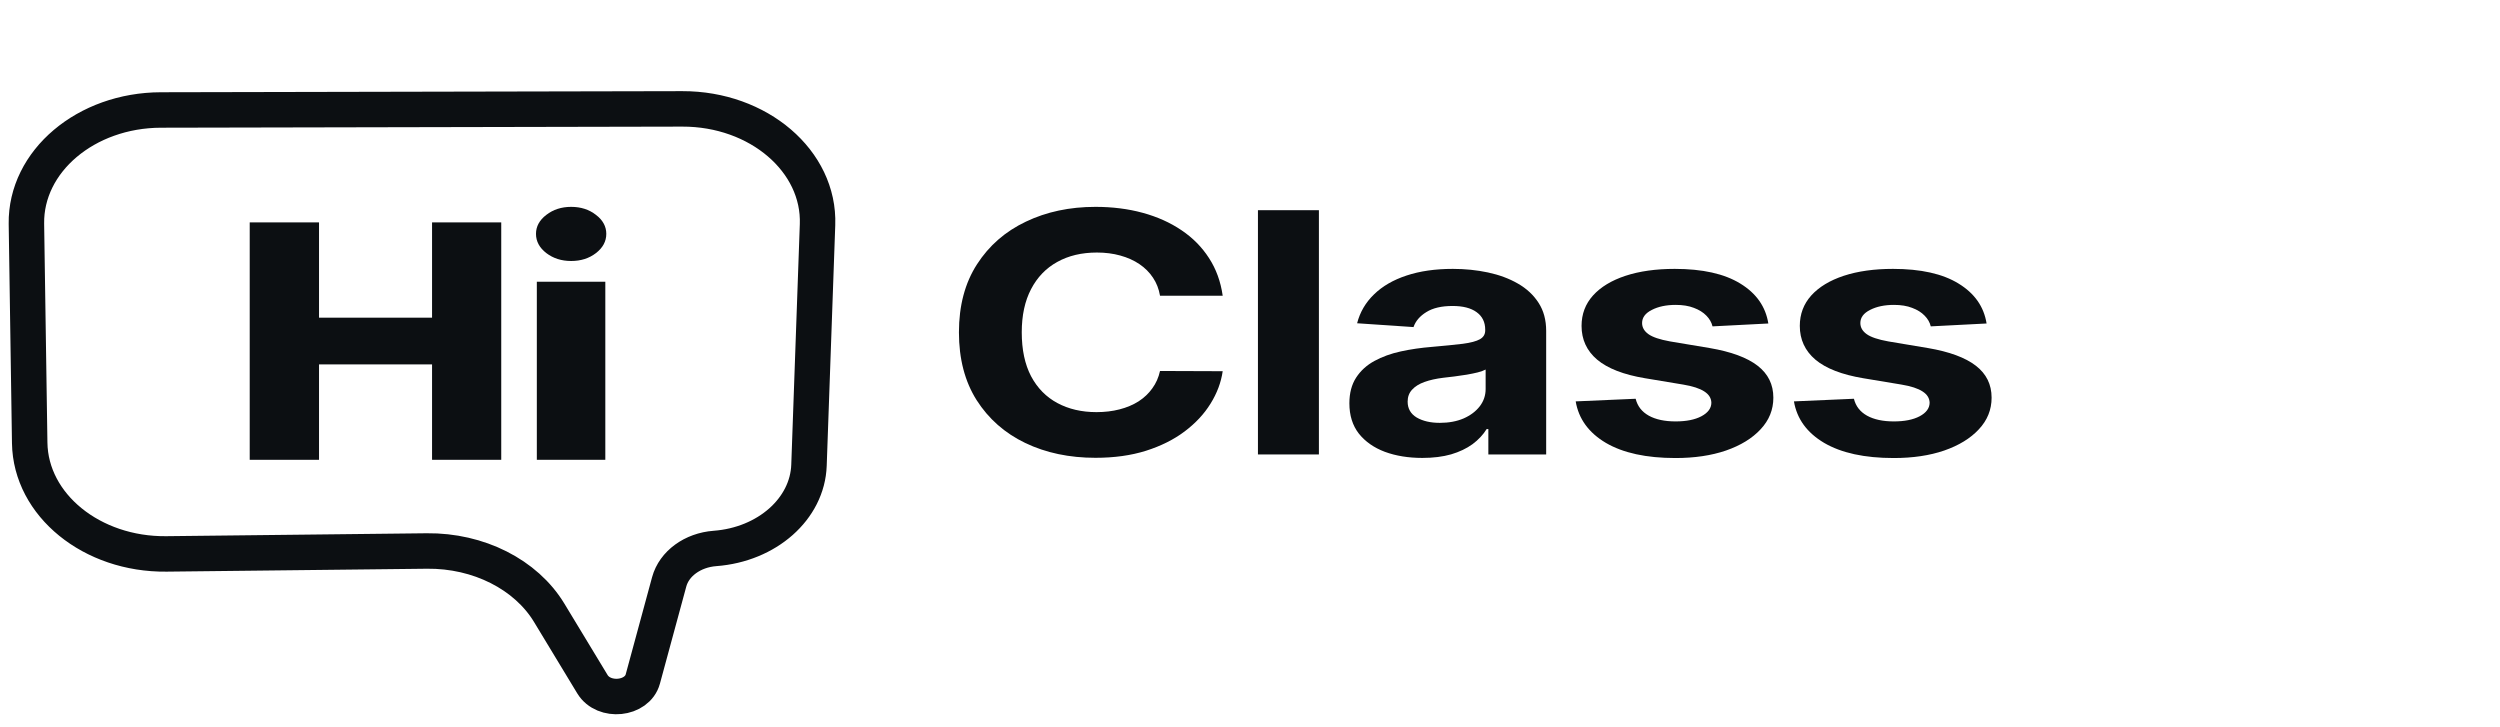
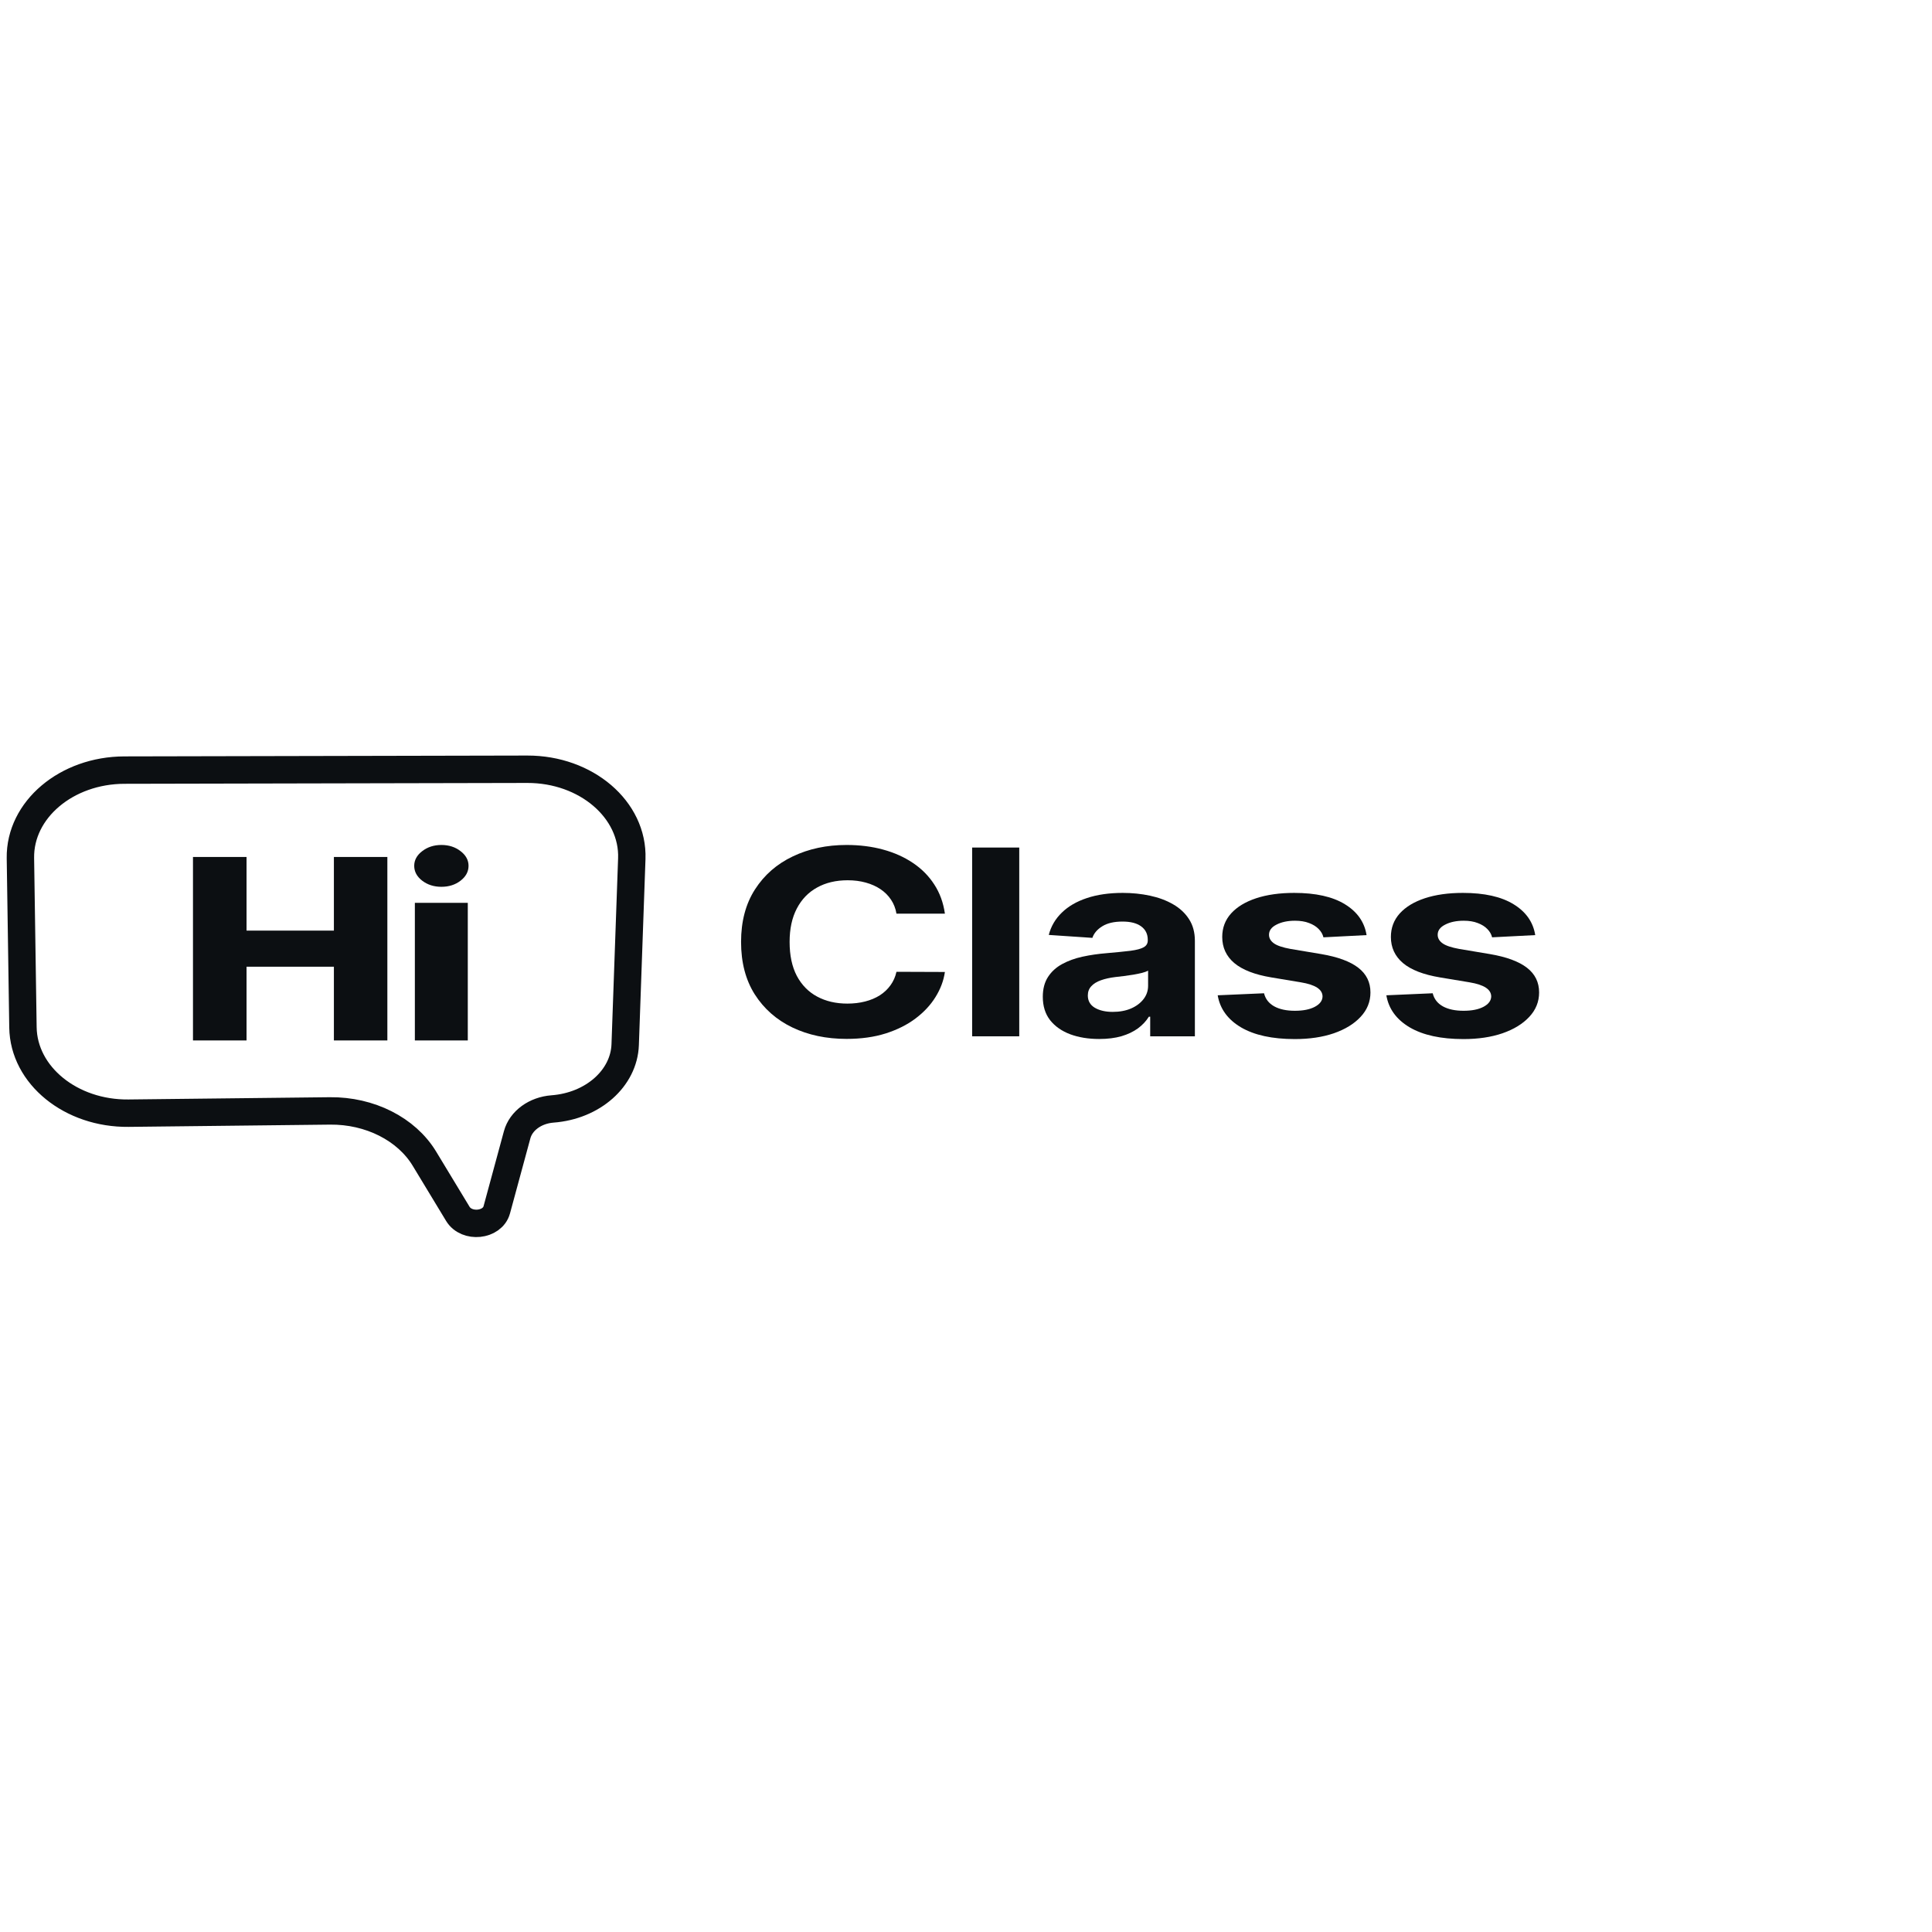
- <svg xmlns="http://www.w3.org/2000/svg" width="141" height="41" viewBox="0 0 141 41" fill="none">
+ <svg xmlns="http://www.w3.org/2000/svg" width="100" height="100" viewBox="0 0 141 41" fill="none">
  <path d="M38.484 6.141L9.08 6.203C4.848 6.212 1.438 9.096 1.49 12.622L1.675 24.98C1.727 28.483 5.18 31.288 9.385 31.241L24.078 31.076C26.986 31.044 29.662 32.396 30.973 34.559L33.412 38.587C34.056 39.649 35.941 39.455 36.255 38.295L37.742 32.817C38.021 31.788 39.063 31.028 40.323 30.933C43.262 30.713 45.54 28.698 45.627 26.24L46.109 12.669C46.236 9.089 42.782 6.132 38.484 6.141Z" stroke="#0C0F12" stroke-width="2" />
  <path d="M14.084 25.933V12.543H17.993V17.917H24.368V12.543H28.27V25.933H24.368V20.552H17.993V25.933H14.084Z" fill="#0C0F12" />
  <path d="M30.277 25.933V15.89H34.14V25.933H30.277ZM32.213 14.72C31.67 14.72 31.204 14.572 30.814 14.275C30.425 13.975 30.23 13.613 30.23 13.19C30.23 12.772 30.425 12.414 30.814 12.118C31.204 11.817 31.67 11.667 32.213 11.667C32.76 11.667 33.226 11.817 33.611 12.118C34 12.414 34.195 12.772 34.195 13.19C34.195 13.613 34 13.975 33.611 14.275C33.226 14.572 32.76 14.72 32.213 14.72Z" fill="#0C0F12" />
  <path d="M68.96 16.678H65.425C65.36 16.297 65.228 15.958 65.029 15.662C64.83 15.362 64.575 15.106 64.263 14.896C63.95 14.685 63.59 14.523 63.181 14.411C62.777 14.299 62.339 14.243 61.865 14.243C61.009 14.243 60.264 14.42 59.629 14.774C58.994 15.124 58.502 15.636 58.152 16.308C57.802 16.976 57.627 17.788 57.627 18.743C57.627 19.725 57.802 20.55 58.152 21.219C58.507 21.887 59.002 22.391 59.637 22.732C60.272 23.073 61.007 23.244 61.841 23.244C62.309 23.244 62.742 23.192 63.141 23.089C63.544 22.986 63.902 22.835 64.214 22.638C64.526 22.436 64.784 22.192 64.989 21.905C65.199 21.618 65.344 21.291 65.425 20.923L68.96 20.936C68.869 21.569 68.64 22.178 68.274 22.766C67.914 23.349 67.427 23.871 66.813 24.333C66.205 24.791 65.479 25.154 64.634 25.423C63.794 25.688 62.844 25.82 61.784 25.82C60.31 25.82 58.991 25.542 57.829 24.986C56.672 24.43 55.757 23.625 55.084 22.571C54.417 21.517 54.084 20.241 54.084 18.743C54.084 17.241 54.422 15.963 55.101 14.909C55.779 13.855 56.699 13.052 57.861 12.501C59.024 11.945 60.331 11.667 61.784 11.667C62.742 11.667 63.63 11.779 64.448 12.003C65.272 12.227 66.001 12.555 66.636 12.985C67.271 13.411 67.787 13.934 68.186 14.553C68.589 15.171 68.847 15.88 68.96 16.678Z" fill="#0C0F12" />
  <path d="M74.386 11.855V25.631H70.948V11.855H74.386Z" fill="#0C0F12" />
  <path d="M80.222 25.827C79.431 25.827 78.726 25.712 78.107 25.483C77.488 25.25 76.999 24.907 76.638 24.454C76.283 23.997 76.105 23.427 76.105 22.746C76.105 22.172 76.232 21.69 76.485 21.299C76.738 20.909 77.082 20.595 77.518 20.358C77.954 20.12 78.449 19.941 79.003 19.82C79.563 19.698 80.149 19.613 80.763 19.564C81.484 19.501 82.065 19.443 82.507 19.389C82.948 19.331 83.268 19.245 83.467 19.133C83.666 19.021 83.766 18.855 83.766 18.636V18.595C83.766 18.169 83.604 17.84 83.281 17.606C82.964 17.373 82.512 17.257 81.925 17.257C81.306 17.257 80.814 17.371 80.448 17.6C80.082 17.824 79.84 18.107 79.722 18.447L76.541 18.232C76.703 17.604 77.02 17.062 77.494 16.604C77.967 16.142 78.578 15.788 79.326 15.541C80.079 15.29 80.951 15.165 81.942 15.165C82.63 15.165 83.29 15.232 83.919 15.366C84.554 15.501 85.117 15.71 85.606 15.992C86.101 16.274 86.492 16.638 86.777 17.082C87.062 17.521 87.204 18.048 87.204 18.663V25.631H83.943V24.199H83.847C83.647 24.522 83.381 24.806 83.047 25.053C82.714 25.295 82.313 25.486 81.845 25.625C81.376 25.759 80.836 25.827 80.222 25.827ZM81.207 23.849C81.713 23.849 82.159 23.766 82.547 23.6C82.934 23.43 83.238 23.201 83.459 22.914C83.68 22.627 83.79 22.302 83.79 21.939V20.842C83.682 20.9 83.534 20.954 83.346 21.003C83.163 21.048 82.956 21.091 82.725 21.131C82.493 21.167 82.262 21.201 82.03 21.232C81.799 21.259 81.589 21.284 81.401 21.306C80.997 21.355 80.644 21.434 80.343 21.542C80.042 21.649 79.808 21.795 79.641 21.979C79.474 22.158 79.391 22.383 79.391 22.651C79.391 23.042 79.56 23.34 79.899 23.546C80.244 23.748 80.68 23.849 81.207 23.849Z" fill="#0C0F12" />
  <path d="M99.734 18.245L96.586 18.407C96.532 18.183 96.416 17.981 96.239 17.802C96.061 17.618 95.827 17.472 95.537 17.364C95.251 17.252 94.909 17.196 94.511 17.196C93.978 17.196 93.529 17.29 93.163 17.479C92.797 17.663 92.614 17.909 92.614 18.219C92.614 18.465 92.733 18.674 92.969 18.844C93.206 19.015 93.613 19.151 94.188 19.255L96.433 19.631C97.638 19.837 98.537 20.169 99.129 20.627C99.721 21.084 100.017 21.685 100.017 22.43C100.017 23.107 99.777 23.701 99.298 24.212C98.825 24.723 98.173 25.122 97.345 25.41C96.521 25.692 95.571 25.833 94.495 25.833C92.854 25.833 91.546 25.549 90.572 24.979C89.603 24.405 89.036 23.625 88.869 22.638L92.251 22.49C92.353 22.907 92.601 23.226 92.994 23.445C93.387 23.661 93.89 23.768 94.503 23.768C95.106 23.768 95.59 23.672 95.956 23.479C96.328 23.282 96.516 23.028 96.521 22.719C96.516 22.459 96.384 22.246 96.126 22.08C95.867 21.909 95.469 21.779 94.931 21.69L92.784 21.333C91.573 21.131 90.672 20.782 90.08 20.284C89.493 19.786 89.2 19.151 89.2 18.38C89.2 17.716 89.415 17.145 89.846 16.665C90.281 16.185 90.892 15.815 91.678 15.555C92.469 15.295 93.395 15.165 94.455 15.165C96.021 15.165 97.253 15.44 98.152 15.992C99.056 16.544 99.583 17.295 99.734 18.245Z" fill="#0C0F12" />
  <path d="M112.043 18.245L108.895 18.407C108.842 18.183 108.726 17.981 108.548 17.802C108.371 17.618 108.137 17.472 107.846 17.364C107.561 17.252 107.219 17.196 106.821 17.196C106.288 17.196 105.839 17.29 105.473 17.479C105.107 17.663 104.924 17.909 104.924 18.219C104.924 18.465 105.042 18.674 105.279 18.844C105.516 19.015 105.922 19.151 106.498 19.255L108.742 19.631C109.947 19.837 110.846 20.169 111.438 20.627C112.03 21.084 112.326 21.685 112.326 22.43C112.326 23.107 112.087 23.701 111.608 24.212C111.134 24.723 110.483 25.122 109.654 25.41C108.831 25.692 107.881 25.833 106.805 25.833C105.163 25.833 103.856 25.549 102.882 24.979C101.913 24.405 101.345 23.625 101.178 22.638L104.561 22.49C104.663 22.907 104.91 23.226 105.303 23.445C105.696 23.661 106.199 23.768 106.813 23.768C107.415 23.768 107.9 23.672 108.266 23.479C108.637 23.282 108.825 23.028 108.831 22.719C108.825 22.459 108.694 22.246 108.435 22.08C108.177 21.909 107.779 21.779 107.241 21.69L105.093 21.333C103.883 21.131 102.981 20.782 102.389 20.284C101.803 19.786 101.509 19.151 101.509 18.38C101.509 17.716 101.725 17.145 102.155 16.665C102.591 16.185 103.202 15.815 103.987 15.555C104.779 15.295 105.704 15.165 106.764 15.165C108.33 15.165 109.563 15.44 110.461 15.992C111.365 16.544 111.893 17.295 112.043 18.245Z" fill="#0C0F12" />
</svg>
